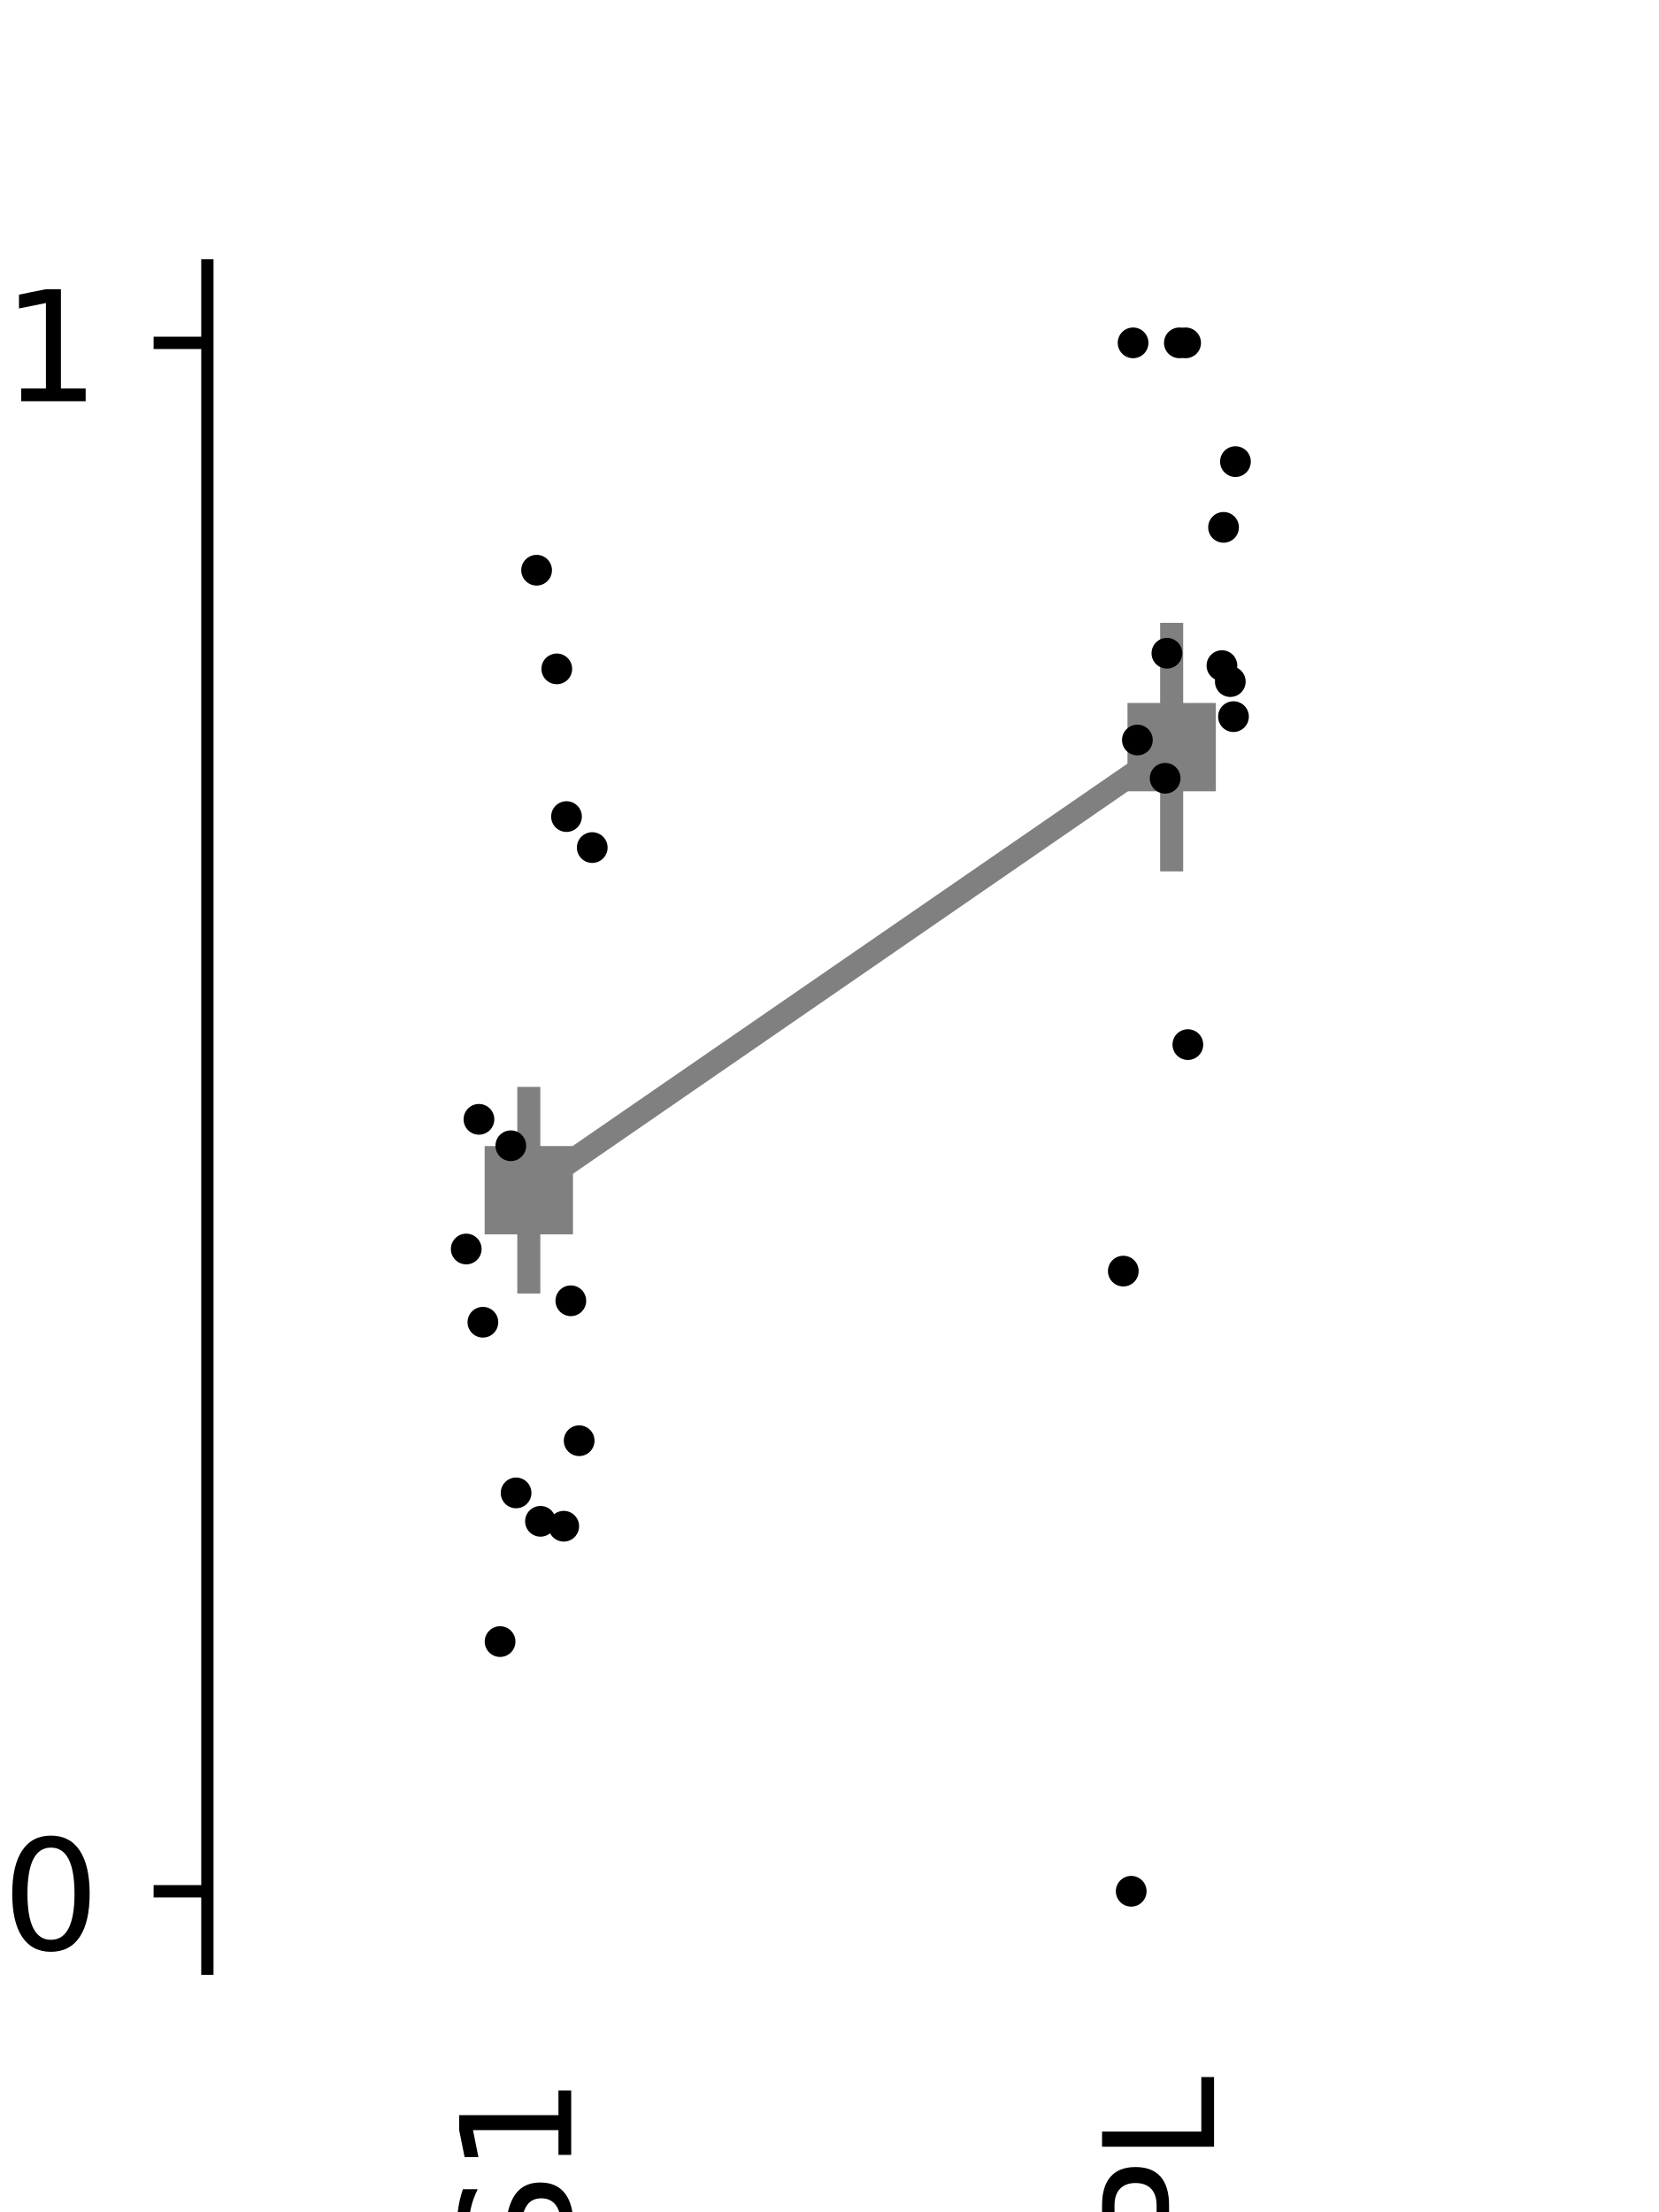
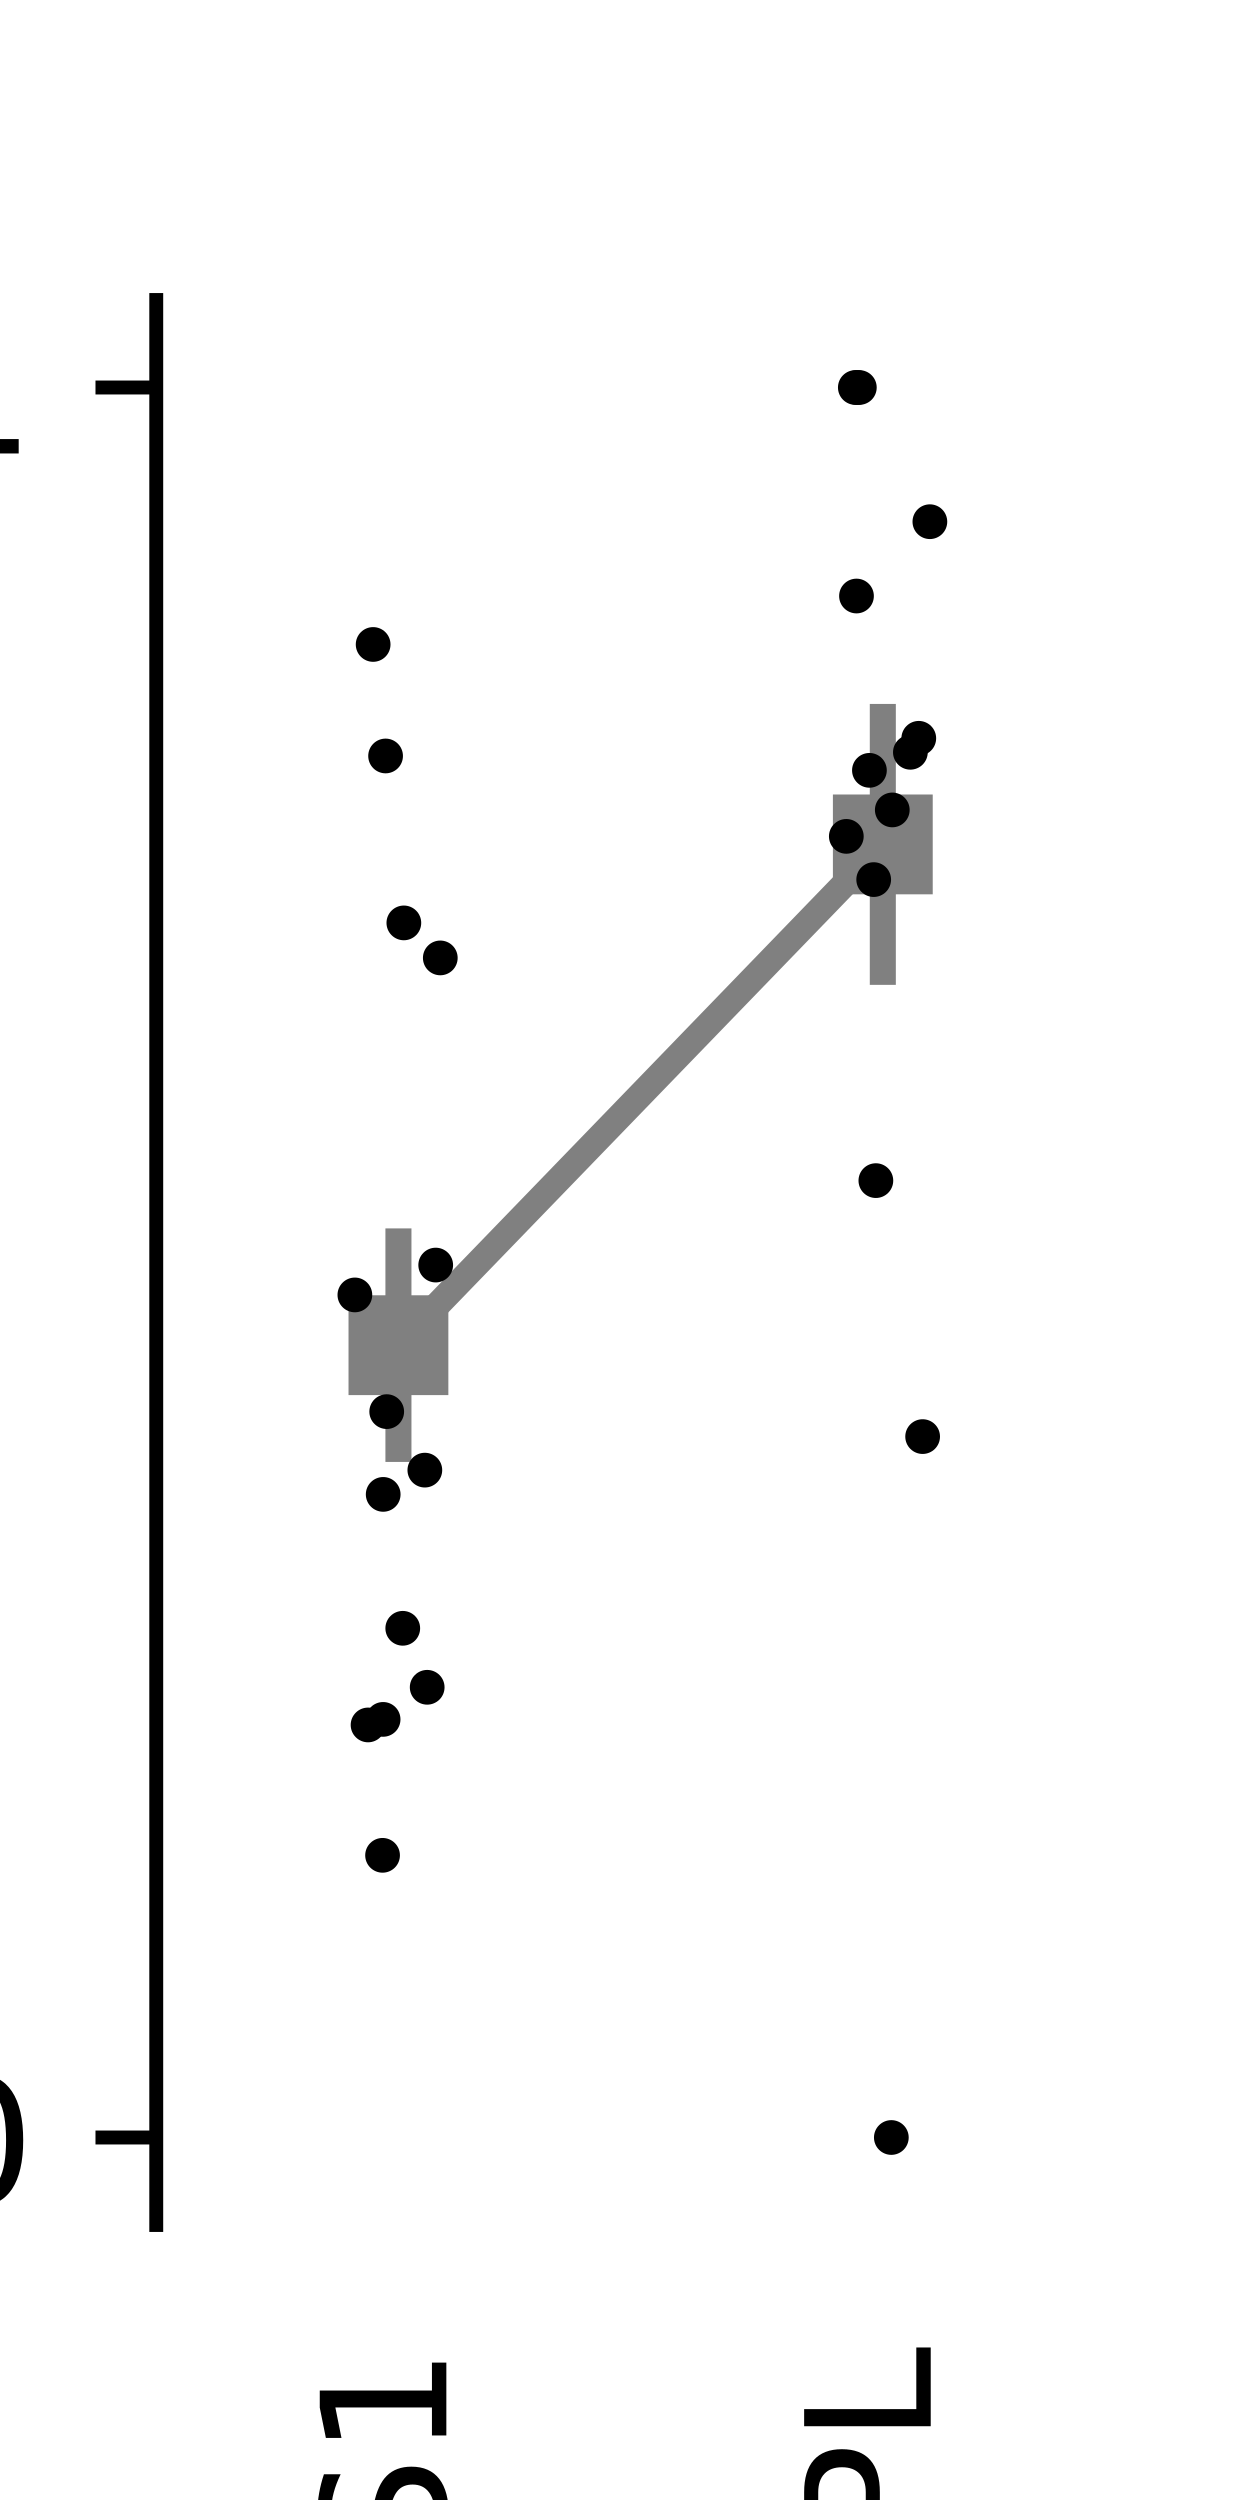
- <svg xmlns="http://www.w3.org/2000/svg" xmlns:xlink="http://www.w3.org/1999/xlink" width="108pt" height="144pt" viewBox="0 0 108 144" version="1.1">
+ <svg xmlns="http://www.w3.org/2000/svg" xmlns:xlink="http://www.w3.org/1999/xlink" width="72pt" height="144pt" viewBox="0 0 72 144" version="1.1">
  <defs>
    <style type="text/css">*{stroke-linejoin: round; stroke-linecap: butt}</style>
  </defs>
  <g id="figure_1">
    <g id="patch_1">
-       <path d="M 0 144  L 108 144  L 108 0  L 0 0  z " style="fill: #ffffff" />
+       <path d="M 0 144  L 72 144  L 72 0  L 0 0  z " style="fill: #ffffff" />
    </g>
    <g id="axes_1">
      <g id="patch_2">
-         <path d="M 13.5 128.16  L 97.2 128.16  L 97.2 17.28  L 13.5 17.28  z " style="fill: #ffffff" />
+         <path d="M 9 128.16  L 64.8 128.16  L 64.8 17.28  L 9 17.28  z " style="fill: #ffffff" />
      </g>
      <g id="matplotlib.axis_1">
        <g id="xtick_1">
          <g id="text_1">
-             <g transform="translate(37.18438 166.4694) rotate(-90) scale(0.1 -0.1)">
+             <g transform="translate(25.70938 166.4694) rotate(-90) scale(0.1 -0.1)">
              <defs>
                <path id="DejaVuSans-4d" d="M 628 4666  L 1569 4666  L 2759 1491  L 3956 4666  L 4897 4666  L 4897 0  L 4281 0  L 4281 4097  L 3078 897  L 2444 897  L 1241 4097  L 1241 0  L 628 0  L 628 4666  z " transform="scale(0.015625)" />
                <path id="DejaVuSans-31" d="M 794 531  L 1825 531  L 1825 4091  L 703 3866  L 703 4441  L 1819 4666  L 2450 4666  L 2450 531  L 3481 531  L 3481 0  L 794 0  L 794 531  z " transform="scale(0.015625)" />
                <path id="DejaVuSans-2d" d="M 313 2009  L 1997 2009  L 1997 1497  L 313 1497  L 313 2009  z " transform="scale(0.015625)" />
                <path id="DejaVuSans-53" d="M 3425 4513  L 3425 3897  Q 3066 4069 2747 4153  Q 2428 4238 2131 4238  Q 1616 4238 1336 4038  Q 1056 3838 1056 3469  Q 1056 3159 1242 3001  Q 1428 2844 1947 2747  L 2328 2669  Q 3034 2534 3370 2195  Q 3706 1856 3706 1288  Q 3706 609 3251 259  Q 2797 -91 1919 -91  Q 1588 -91 1214 -16  Q 841 59 441 206  L 441 856  Q 825 641 1194 531  Q 1563 422 1919 422  Q 2459 422 2753 634  Q 3047 847 3047 1241  Q 3047 1584 2836 1778  Q 2625 1972 2144 2069  L 1759 2144  Q 1053 2284 737 2584  Q 422 2884 422 3419  Q 422 4038 858 4394  Q 1294 4750 2059 4750  Q 2388 4750 2728 4690  Q 3069 4631 3425 4513  z " transform="scale(0.015625)" />
              </defs>
              <use xlink:href="#DejaVuSans-4d" />
              <use xlink:href="#DejaVuSans-31" transform="translate(86.2793 0)" />
              <use xlink:href="#DejaVuSans-2d" transform="translate(149.9023 0)" />
              <use xlink:href="#DejaVuSans-53" transform="translate(185.9863 0)" />
              <use xlink:href="#DejaVuSans-31" transform="translate(249.4629 0)" />
            </g>
          </g>
        </g>
        <g id="xtick_2">
          <g id="text_2">
-             <g transform="translate(79.03437 177.7241) rotate(-90) scale(0.1 -0.1)">
+             <g transform="translate(53.60938 177.7241) rotate(-90) scale(0.1 -0.1)">
              <defs>
                <path id="DejaVuSans-50" d="M 1259 4147  L 1259 2394  L 2053 2394  Q 2494 2394 2734 2622  Q 2975 2850 2975 3272  Q 2975 3691 2734 3919  Q 2494 4147 2053 4147  L 1259 4147  z M 628 4666  L 2053 4666  Q 2838 4666 3239 4311  Q 3641 3956 3641 3272  Q 3641 2581 3239 2228  Q 2838 1875 2053 1875  L 1259 1875  L 1259 0  L 628 0  L 628 4666  z " transform="scale(0.015625)" />
                <path id="DejaVuSans-64" d="M 2906 2969  L 2906 4863  L 3481 4863  L 3481 0  L 2906 0  L 2906 525  Q 2725 213 2448 61  Q 2172 -91 1784 -91  Q 1150 -91 751 415  Q 353 922 353 1747  Q 353 2572 751 3078  Q 1150 3584 1784 3584  Q 2172 3584 2448 3432  Q 2725 3281 2906 2969  z M 947 1747  Q 947 1113 1208 752  Q 1469 391 1925 391  Q 2381 391 2643 752  Q 2906 1113 2906 1747  Q 2906 2381 2643 2742  Q 2381 3103 1925 3103  Q 1469 3103 1208 2742  Q 947 2381 947 1747  z " transform="scale(0.015625)" />
                <path id="DejaVuSans-4c" d="M 628 4666  L 1259 4666  L 1259 531  L 3531 531  L 3531 0  L 628 0  L 628 4666  z " transform="scale(0.015625)" />
              </defs>
              <use xlink:href="#DejaVuSans-50" />
              <use xlink:href="#DejaVuSans-4d" transform="translate(60.30273 0)" />
              <use xlink:href="#DejaVuSans-64" transform="translate(146.582 0)" />
              <use xlink:href="#DejaVuSans-2d" transform="translate(210.0586 0)" />
              <use xlink:href="#DejaVuSans-53" transform="translate(246.1426 0)" />
              <use xlink:href="#DejaVuSans-50" transform="translate(309.6191 0)" />
              <use xlink:href="#DejaVuSans-4c" transform="translate(369.9219 0)" />
            </g>
          </g>
        </g>
      </g>
      <g id="matplotlib.axis_2">
        <g id="ytick_1">
          <g id="line2d_1">
            <defs>
-               <path id="ma7b7700884" d="M 0 0  L -3.5 0  " style="stroke: #000000; stroke-width: 0.8" />
+               <path id="mf14e20cfa7" d="M 0 0  L -3.5 0  " style="stroke: #000000; stroke-width: 0.8" />
            </defs>
            <g>
-               <use xlink:href="#ma7b7700884" x="13.5" y="123.12" style="stroke: #000000; stroke-width: 0.8" />
+               <use xlink:href="#mf14e20cfa7" x="9" y="123.12" style="stroke: #000000; stroke-width: 0.8" />
            </g>
          </g>
          <g id="text_3">
-             <g transform="translate(0.1375 126.9193) scale(0.1 -0.1)">
+             <g transform="translate(-4.3625 126.9193) scale(0.1 -0.1)">
              <defs>
                <path id="DejaVuSans-30" d="M 2034 4250  Q 1547 4250 1301 3770  Q 1056 3291 1056 2328  Q 1056 1369 1301 889  Q 1547 409 2034 409  Q 2525 409 2770 889  Q 3016 1369 3016 2328  Q 3016 3291 2770 3770  Q 2525 4250 2034 4250  z M 2034 4750  Q 2819 4750 3233 4129  Q 3647 3509 3647 2328  Q 3647 1150 3233 529  Q 2819 -91 2034 -91  Q 1250 -91 836 529  Q 422 1150 422 2328  Q 422 3509 836 4129  Q 1250 4750 2034 4750  z " transform="scale(0.015625)" />
              </defs>
              <use xlink:href="#DejaVuSans-30" />
            </g>
          </g>
        </g>
        <g id="ytick_2">
          <g id="line2d_2">
            <g>
-               <use xlink:href="#ma7b7700884" x="13.5" y="22.32" style="stroke: #000000; stroke-width: 0.8" />
+               <use xlink:href="#mf14e20cfa7" x="9" y="22.32" style="stroke: #000000; stroke-width: 0.8" />
            </g>
          </g>
          <g id="text_4">
-             <g transform="translate(0.1375 26.11922) scale(0.1 -0.1)">
+             <g transform="translate(-4.3625 26.11922) scale(0.1 -0.1)">
              <use xlink:href="#DejaVuSans-31" />
            </g>
          </g>
        </g>
        <g id="text_5">
-           <g transform="translate(-5.942188 108.6098) rotate(-90) scale(0.1 -0.1)">
+           <g transform="translate(-10.44219 108.6098) rotate(-90) scale(0.1 -0.1)">
            <defs>
              <path id="DejaVuSans-25" d="M 4653 2053  Q 4381 2053 4226 1822  Q 4072 1591 4072 1178  Q 4072 772 4226 539  Q 4381 306 4653 306  Q 4919 306 5073 539  Q 5228 772 5228 1178  Q 5228 1588 5073 1820  Q 4919 2053 4653 2053  z M 4653 2450  Q 5147 2450 5437 2106  Q 5728 1763 5728 1178  Q 5728 594 5436 251  Q 5144 -91 4653 -91  Q 4153 -91 3862 251  Q 3572 594 3572 1178  Q 3572 1766 3864 2108  Q 4156 2450 4653 2450  z M 1428 4353  Q 1159 4353 1004 4120  Q 850 3888 850 3481  Q 850 3069 1003 2837  Q 1156 2606 1428 2606  Q 1700 2606 1854 2837  Q 2009 3069 2009 3481  Q 2009 3884 1853 4118  Q 1697 4353 1428 4353  z M 4250 4750  L 4750 4750  L 1831 -91  L 1331 -91  L 4250 4750  z M 1428 4750  Q 1922 4750 2215 4408  Q 2509 4066 2509 3481  Q 2509 2891 2217 2550  Q 1925 2209 1428 2209  Q 931 2209 642 2551  Q 353 2894 353 3481  Q 353 4063 643 4406  Q 934 4750 1428 4750  z " transform="scale(0.015625)" />
              <path id="DejaVuSans-20" transform="scale(0.015625)" />
              <path id="DejaVuSans-65" d="M 3597 1894  L 3597 1613  L 953 1613  Q 991 1019 1311 708  Q 1631 397 2203 397  Q 2534 397 2845 478  Q 3156 559 3463 722  L 3463 178  Q 3153 47 2828 -22  Q 2503 -91 2169 -91  Q 1331 -91 842 396  Q 353 884 353 1716  Q 353 2575 817 3079  Q 1281 3584 2069 3584  Q 2775 3584 3186 3129  Q 3597 2675 3597 1894  z M 3022 2063  Q 3016 2534 2758 2815  Q 2500 3097 2075 3097  Q 1594 3097 1305 2825  Q 1016 2553 972 2059  L 3022 2063  z " transform="scale(0.015625)" />
              <path id="DejaVuSans-78" d="M 3513 3500  L 2247 1797  L 3578 0  L 2900 0  L 1881 1375  L 863 0  L 184 0  L 1544 1831  L 300 3500  L 978 3500  L 1906 2253  L 2834 3500  L 3513 3500  z " transform="scale(0.015625)" />
              <path id="DejaVuSans-70" d="M 1159 525  L 1159 -1331  L 581 -1331  L 581 3500  L 1159 3500  L 1159 2969  Q 1341 3281 1617 3432  Q 1894 3584 2278 3584  Q 2916 3584 3314 3078  Q 3713 2572 3713 1747  Q 3713 922 3314 415  Q 2916 -91 2278 -91  Q 1894 -91 1617 61  Q 1341 213 1159 525  z M 3116 1747  Q 3116 2381 2855 2742  Q 2594 3103 2138 3103  Q 1681 3103 1420 2742  Q 1159 2381 1159 1747  Q 1159 1113 1420 752  Q 1681 391 2138 391  Q 2594 391 2855 752  Q 3116 1113 3116 1747  z " transform="scale(0.015625)" />
              <path id="DejaVuSans-63" d="M 3122 3366  L 3122 2828  Q 2878 2963 2633 3030  Q 2388 3097 2138 3097  Q 1578 3097 1268 2742  Q 959 2388 959 1747  Q 959 1106 1268 751  Q 1578 397 2138 397  Q 2388 397 2633 464  Q 2878 531 3122 666  L 3122 134  Q 2881 22 2623 -34  Q 2366 -91 2075 -91  Q 1284 -91 818 406  Q 353 903 353 1747  Q 353 2603 823 3093  Q 1294 3584 2113 3584  Q 2378 3584 2631 3529  Q 2884 3475 3122 3366  z " transform="scale(0.015625)" />
              <path id="DejaVuSans-74" d="M 1172 4494  L 1172 3500  L 2356 3500  L 2356 3053  L 1172 3053  L 1172 1153  Q 1172 725 1289 603  Q 1406 481 1766 481  L 2356 481  L 2356 0  L 1766 0  Q 1100 0 847 248  Q 594 497 594 1153  L 594 3053  L 172 3053  L 172 3500  L 594 3500  L 594 4494  L 1172 4494  z " transform="scale(0.015625)" />
              <path id="DejaVuSans-61" d="M 2194 1759  Q 1497 1759 1228 1600  Q 959 1441 959 1056  Q 959 750 1161 570  Q 1363 391 1709 391  Q 2188 391 2477 730  Q 2766 1069 2766 1631  L 2766 1759  L 2194 1759  z M 3341 1997  L 3341 0  L 2766 0  L 2766 531  Q 2569 213 2275 61  Q 1981 -91 1556 -91  Q 1019 -91 701 211  Q 384 513 384 1019  Q 384 1609 779 1909  Q 1175 2209 1959 2209  L 2766 2209  L 2766 2266  Q 2766 2663 2505 2880  Q 2244 3097 1772 3097  Q 1472 3097 1187 3025  Q 903 2953 641 2809  L 641 3341  Q 956 3463 1253 3523  Q 1550 3584 1831 3584  Q 2591 3584 2966 3190  Q 3341 2797 3341 1997  z " transform="scale(0.015625)" />
              <path id="DejaVuSans-69" d="M 603 3500  L 1178 3500  L 1178 0  L 603 0  L 603 3500  z M 603 4863  L 1178 4863  L 1178 4134  L 603 4134  L 603 4863  z " transform="scale(0.015625)" />
              <path id="DejaVuSans-6f" d="M 1959 3097  Q 1497 3097 1228 2736  Q 959 2375 959 1747  Q 959 1119 1226 758  Q 1494 397 1959 397  Q 2419 397 2687 759  Q 2956 1122 2956 1747  Q 2956 2369 2687 2733  Q 2419 3097 1959 3097  z M 1959 3584  Q 2709 3584 3137 3096  Q 3566 2609 3566 1747  Q 3566 888 3137 398  Q 2709 -91 1959 -91  Q 1206 -91 779 398  Q 353 888 353 1747  Q 353 2609 779 3096  Q 1206 3584 1959 3584  z " transform="scale(0.015625)" />
              <path id="DejaVuSans-6e" d="M 3513 2113  L 3513 0  L 2938 0  L 2938 2094  Q 2938 2591 2744 2837  Q 2550 3084 2163 3084  Q 1697 3084 1428 2787  Q 1159 2491 1159 1978  L 1159 0  L 581 0  L 581 3500  L 1159 3500  L 1159 2956  Q 1366 3272 1645 3428  Q 1925 3584 2291 3584  Q 2894 3584 3203 3211  Q 3513 2838 3513 2113  z " transform="scale(0.015625)" />
            </defs>
            <use xlink:href="#DejaVuSans-25" />
            <use xlink:href="#DejaVuSans-20" transform="translate(95.01953 0)" />
            <use xlink:href="#DejaVuSans-65" transform="translate(126.8066 0)" />
            <use xlink:href="#DejaVuSans-78" transform="translate(186.5801 0)" />
            <use xlink:href="#DejaVuSans-70" transform="translate(245.7598 0)" />
            <use xlink:href="#DejaVuSans-65" transform="translate(309.2363 0)" />
            <use xlink:href="#DejaVuSans-63" transform="translate(370.7598 0)" />
            <use xlink:href="#DejaVuSans-74" transform="translate(425.7402 0)" />
            <use xlink:href="#DejaVuSans-61" transform="translate(464.9492 0)" />
            <use xlink:href="#DejaVuSans-74" transform="translate(526.2285 0)" />
            <use xlink:href="#DejaVuSans-69" transform="translate(565.4375 0)" />
            <use xlink:href="#DejaVuSans-6f" transform="translate(593.2207 0)" />
            <use xlink:href="#DejaVuSans-6e" transform="translate(654.4023 0)" />
          </g>
        </g>
      </g>
      <g id="line2d_3">
-         <path d="M 34.425 77.483  L 76.275 48.638  " clip-path="url(#pa094f1a767)" style="fill: none; stroke: #808080; stroke-width: 1.5; stroke-linecap: square" />
+         <path d="M 22.95 77.483  L 50.85 48.638  " clip-path="url(#pad3732b491)" style="fill: none; stroke: #808080; stroke-width: 1.5; stroke-linecap: square" />
        <defs>
-           <path id="mc55a5961c5" d="M -2.5 2.5  L 2.5 2.5  L 2.5 -2.5  L -2.5 -2.5  z " style="stroke: #808080; stroke-width: 0.75; stroke-linejoin: miter" />
+           <path id="m4646826c40" d="M -2.5 2.5  L 2.5 2.5  L 2.5 -2.5  L -2.5 -2.5  z " style="stroke: #808080; stroke-width: 0.75; stroke-linejoin: miter" />
        </defs>
-         <g clip-path="url(#pa094f1a767)">
-           <use xlink:href="#mc55a5961c5" x="34.425" y="77.483" style="fill: #808080; stroke: #808080; stroke-width: 0.75; stroke-linejoin: miter" />
-           <use xlink:href="#mc55a5961c5" x="76.275" y="48.638" style="fill: #808080; stroke: #808080; stroke-width: 0.75; stroke-linejoin: miter" />
+         <g clip-path="url(#pad3732b491)">
+           <use xlink:href="#m4646826c40" x="22.95" y="77.483" style="fill: #808080; stroke: #808080; stroke-width: 0.75; stroke-linejoin: miter" />
+           <use xlink:href="#m4646826c40" x="50.85" y="48.638" style="fill: #808080; stroke: #808080; stroke-width: 0.75; stroke-linejoin: miter" />
        </g>
      </g>
      <g id="LineCollection_1">
-         <path d="M 34.425 83.459  L 34.425 71.506  " clip-path="url(#pa094f1a767)" style="fill: none; stroke: #808080; stroke-width: 1.5; stroke-linecap: square" />
-         <path d="M 76.275 55.979  L 76.275 41.298  " clip-path="url(#pa094f1a767)" style="fill: none; stroke: #808080; stroke-width: 1.5; stroke-linecap: square" />
+         <path d="M 22.95 83.459  L 22.95 71.506  " clip-path="url(#pad3732b491)" style="fill: none; stroke: #808080; stroke-width: 1.5; stroke-linecap: square" />
+         <path d="M 50.85 55.979  L 50.85 41.298  " clip-path="url(#pad3732b491)" style="fill: none; stroke: #808080; stroke-width: 1.5; stroke-linecap: square" />
      </g>
      <g id="line2d_4" />
      <g id="patch_3">
-         <path d="M 13.5 128.16  L 13.5 17.28  " style="fill: none; stroke: #000000; stroke-width: 0.8; stroke-linejoin: miter; stroke-linecap: square" />
+         <path d="M 9 128.16  L 9 17.28  " style="fill: none; stroke: #000000; stroke-width: 0.8; stroke-linejoin: miter; stroke-linecap: square" />
      </g>
      <g id="PathCollection_1">
        <defs>
-           <path id="mbb29929c43" d="M 0 1  C 0.265 1 0.52 0.895 0.707 0.707  C 0.895 0.52 1 0.265 1 0  C 1 -0.265 0.895 -0.52 0.707 -0.707  C 0.52 -0.895 0.265 -1 0 -1  C -0.265 -1 -0.52 -0.895 -0.707 -0.707  C -0.895 -0.52 -1 -0.265 -1 0  C -1 0.265 -0.895 0.52 -0.707 0.707  C -0.52 0.895 -0.265 1 0 1  z " />
+           <path id="m2e8b8f34c1" d="M 0 1  C 0.265 1 0.52 0.895 0.707 0.707  C 0.895 0.52 1 0.265 1 0  C 1 -0.265 0.895 -0.52 0.707 -0.707  C 0.52 -0.895 0.265 -1 0 -1  C -0.265 -1 -0.52 -0.895 -0.707 -0.707  C -0.895 -0.52 -1 -0.265 -1 0  C -1 0.265 -0.895 0.52 -0.707 0.707  C -0.52 0.895 -0.265 1 0 1  z " />
        </defs>
-         <g clip-path="url(#pa094f1a767)">
-           <use xlink:href="#mbb29929c43" x="32.555" y="106.867" />
-           <use xlink:href="#mbb29929c43" x="37.161" y="84.68" />
-           <use xlink:href="#mbb29929c43" x="31.436" y="86.077" />
-           <use xlink:href="#mbb29929c43" x="30.352" y="81.31" />
-           <use xlink:href="#mbb29929c43" x="36.879" y="53.159" />
-           <use xlink:href="#mbb29929c43" x="33.254" y="74.588" />
-           <use xlink:href="#mbb29929c43" x="31.179" y="72.868" />
-           <use xlink:href="#mbb29929c43" x="37.703" y="93.79" />
-           <use xlink:href="#mbb29929c43" x="38.554" y="55.176" />
-           <use xlink:href="#mbb29929c43" x="35.185" y="99.037" />
-           <use xlink:href="#mbb29929c43" x="36.699" y="99.357" />
-           <use xlink:href="#mbb29929c43" x="34.933" y="37.121" />
-           <use xlink:href="#mbb29929c43" x="33.597" y="97.188" />
-           <use xlink:href="#mbb29929c43" x="36.247" y="43.544" />
+         <g clip-path="url(#pad3732b491)">
+           <use xlink:href="#m2e8b8f34c1" x="22.036" y="106.867" />
+           <use xlink:href="#m2e8b8f34c1" x="24.471" y="84.68" />
+           <use xlink:href="#m2e8b8f34c1" x="22.072" y="86.077" />
+           <use xlink:href="#m2e8b8f34c1" x="22.275" y="81.31" />
+           <use xlink:href="#m2e8b8f34c1" x="23.262" y="53.159" />
+           <use xlink:href="#m2e8b8f34c1" x="20.441" y="74.588" />
+           <use xlink:href="#m2e8b8f34c1" x="25.097" y="72.868" />
+           <use xlink:href="#m2e8b8f34c1" x="23.199" y="93.79" />
+           <use xlink:href="#m2e8b8f34c1" x="25.361" y="55.176" />
+           <use xlink:href="#m2e8b8f34c1" x="22.067" y="99.037" />
+           <use xlink:href="#m2e8b8f34c1" x="21.2" y="99.357" />
+           <use xlink:href="#m2e8b8f34c1" x="21.493" y="37.121" />
+           <use xlink:href="#m2e8b8f34c1" x="24.606" y="97.188" />
+           <use xlink:href="#m2e8b8f34c1" x="22.21" y="43.544" />
        </g>
      </g>
      <g id="PathCollection_2">
-         <g clip-path="url(#pa094f1a767)">
-           <use xlink:href="#mbb29929c43" x="73.641" y="123.12" />
-           <use xlink:href="#mbb29929c43" x="80.299" y="46.652" />
-           <use xlink:href="#mbb29929c43" x="79.652" y="34.331" />
-           <use xlink:href="#mbb29929c43" x="74.043" y="48.175" />
-           <use xlink:href="#mbb29929c43" x="77.184" y="22.32" />
-           <use xlink:href="#mbb29929c43" x="73.763" y="22.32" />
-           <use xlink:href="#mbb29929c43" x="77.329" y="68.004" />
-           <use xlink:href="#mbb29929c43" x="75.851" y="50.665" />
-           <use xlink:href="#mbb29929c43" x="80.427" y="30.05" />
-           <use xlink:href="#mbb29929c43" x="80.092" y="44.372" />
-           <use xlink:href="#mbb29929c43" x="73.126" y="82.748" />
-           <use xlink:href="#mbb29929c43" x="76.776" y="22.32" />
-           <use xlink:href="#mbb29929c43" x="79.547" y="43.332" />
-           <use xlink:href="#mbb29929c43" x="75.965" y="42.526" />
+         <g clip-path="url(#pad3732b491)">
+           <use xlink:href="#m2e8b8f34c1" x="51.341" y="123.12" />
+           <use xlink:href="#m2e8b8f34c1" x="51.396" y="46.652" />
+           <use xlink:href="#m2e8b8f34c1" x="49.334" y="34.331" />
+           <use xlink:href="#m2e8b8f34c1" x="48.748" y="48.175" />
+           <use xlink:href="#m2e8b8f34c1" x="49.498" y="22.32" />
+           <use xlink:href="#m2e8b8f34c1" x="49.267" y="22.32" />
+           <use xlink:href="#m2e8b8f34c1" x="50.45" y="68.004" />
+           <use xlink:href="#m2e8b8f34c1" x="50.325" y="50.665" />
+           <use xlink:href="#m2e8b8f34c1" x="53.561" y="30.05" />
+           <use xlink:href="#m2e8b8f34c1" x="50.079" y="44.372" />
+           <use xlink:href="#m2e8b8f34c1" x="53.144" y="82.748" />
+           <use xlink:href="#m2e8b8f34c1" x="49.366" y="22.32" />
+           <use xlink:href="#m2e8b8f34c1" x="52.438" y="43.332" />
+           <use xlink:href="#m2e8b8f34c1" x="52.922" y="42.526" />
        </g>
      </g>
    </g>
  </g>
  <defs>
-     <clipPath id="pa094f1a767">
-       <rect x="13.5" y="17.28" width="83.7" height="110.88" />
+     <clipPath id="pad3732b491">
+       <rect x="9" y="17.28" width="55.8" height="110.88" />
    </clipPath>
  </defs>
</svg>
